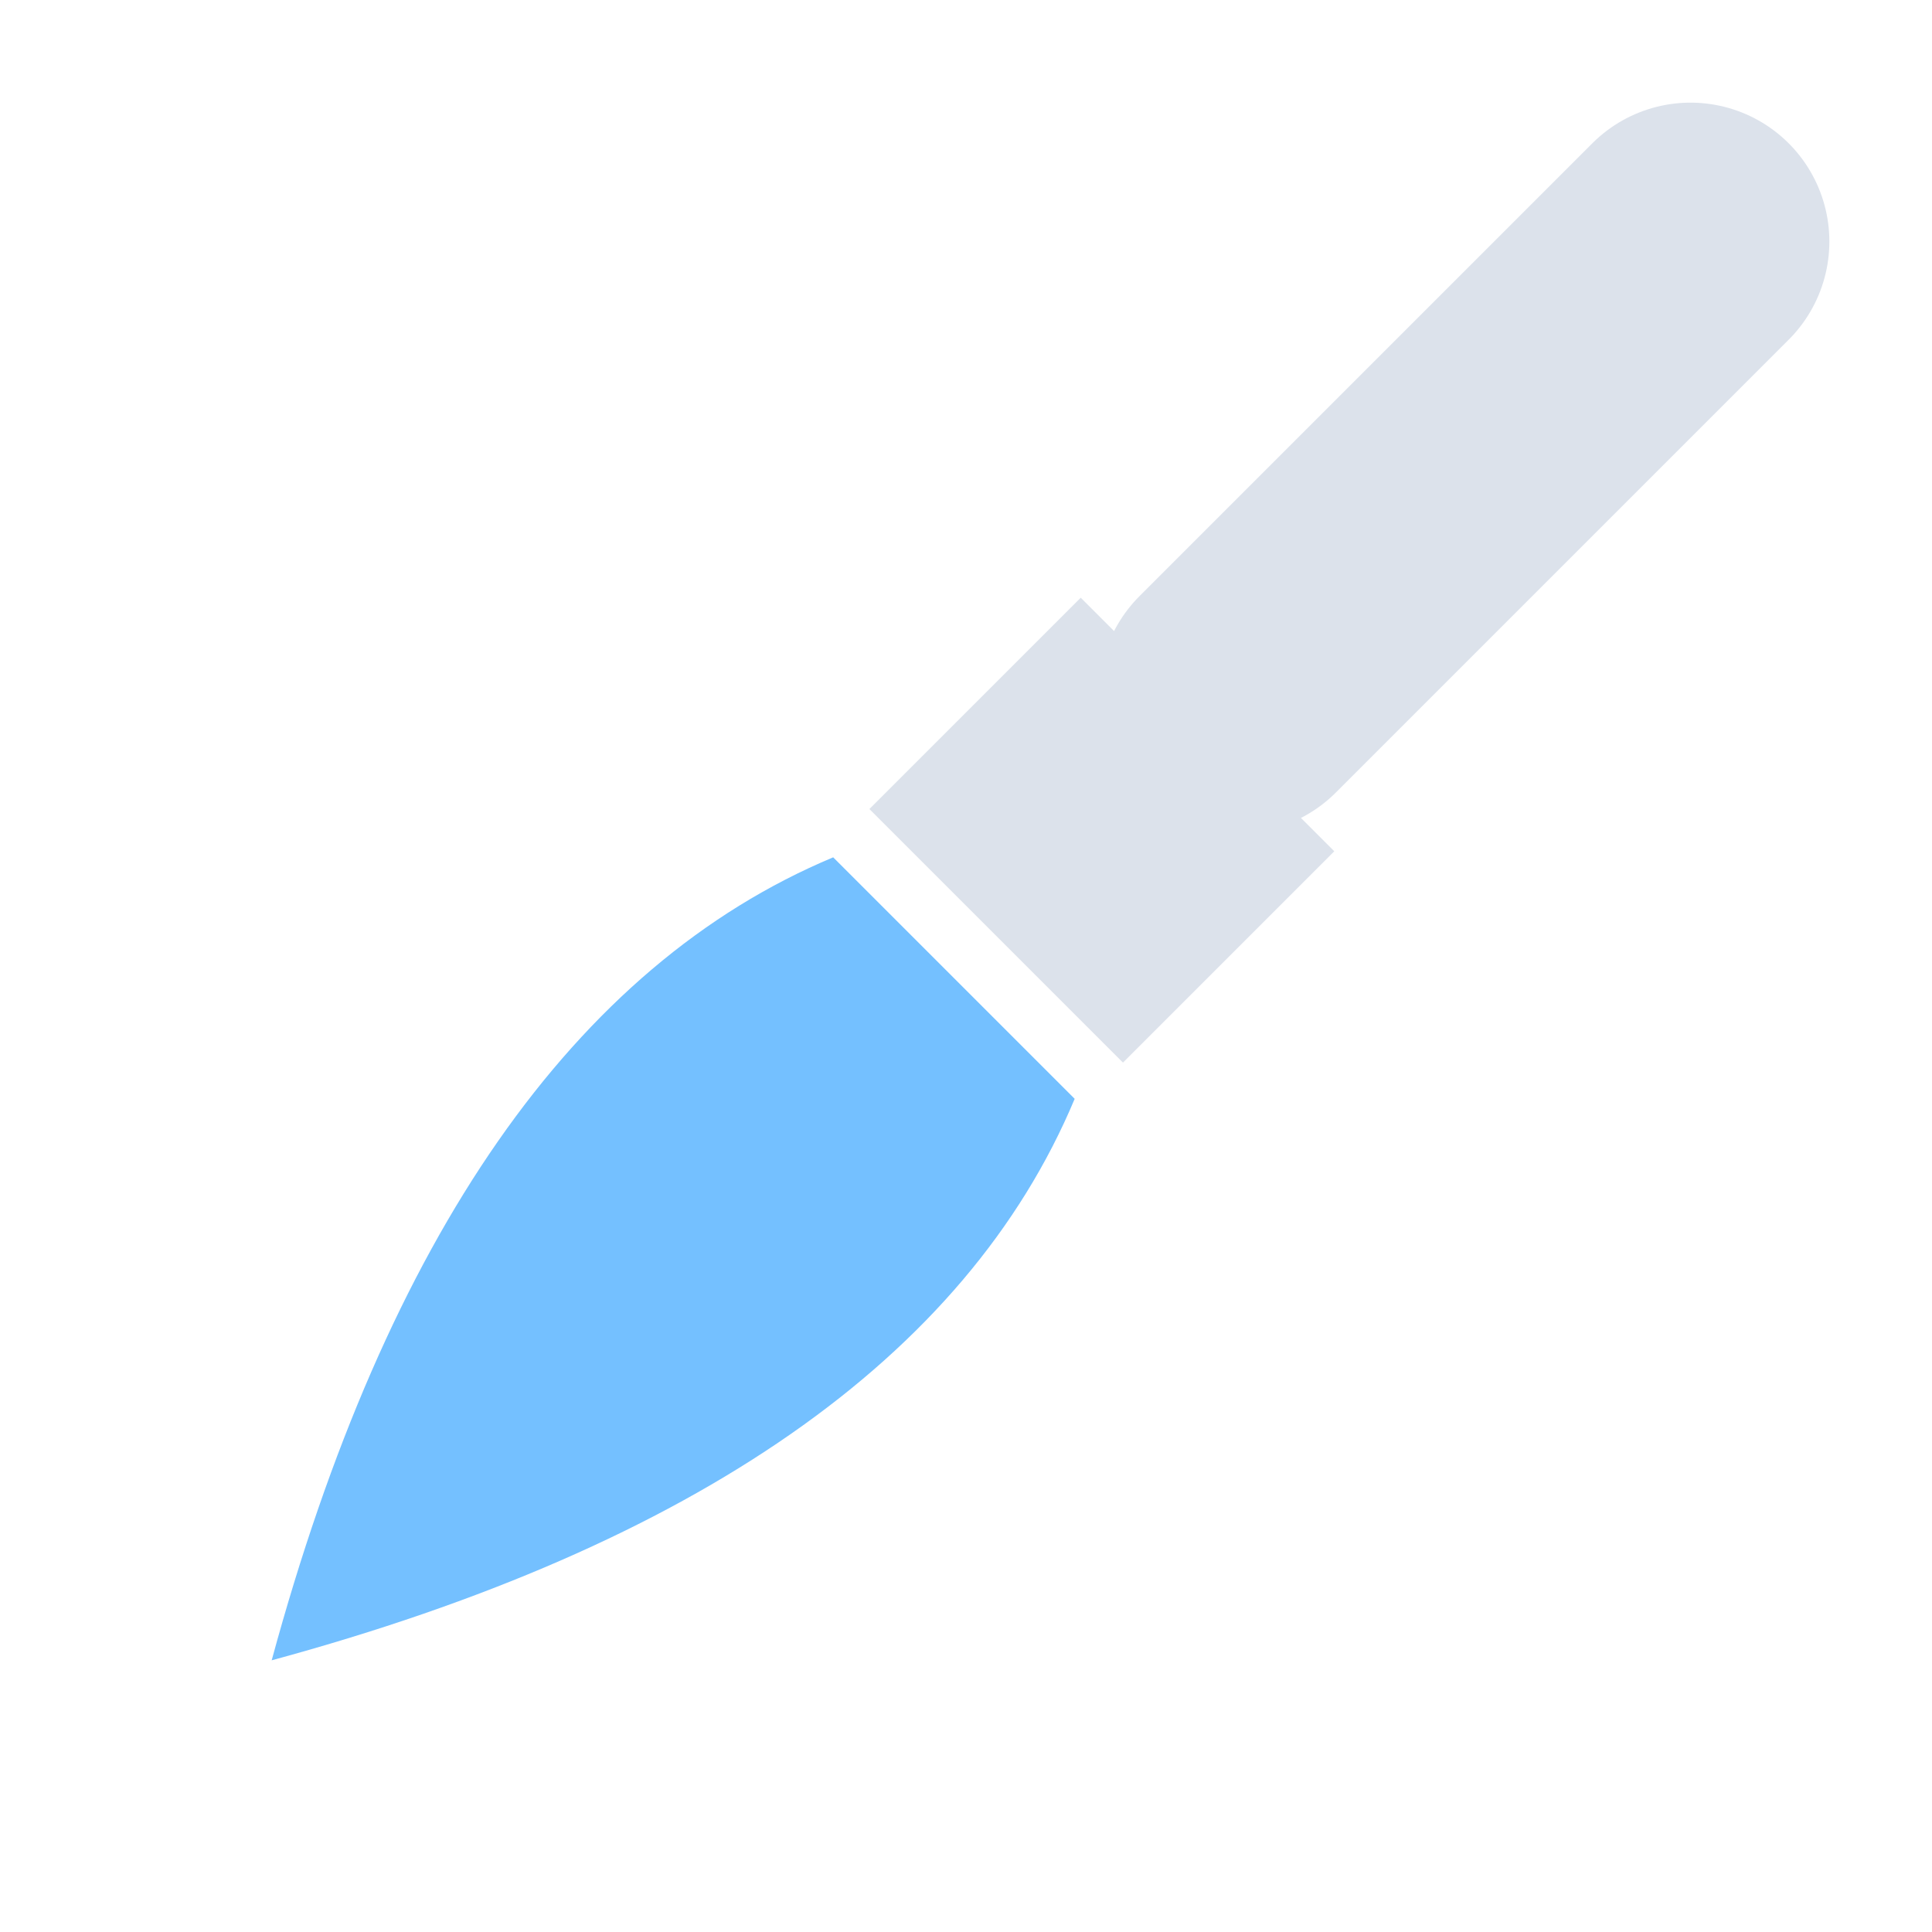
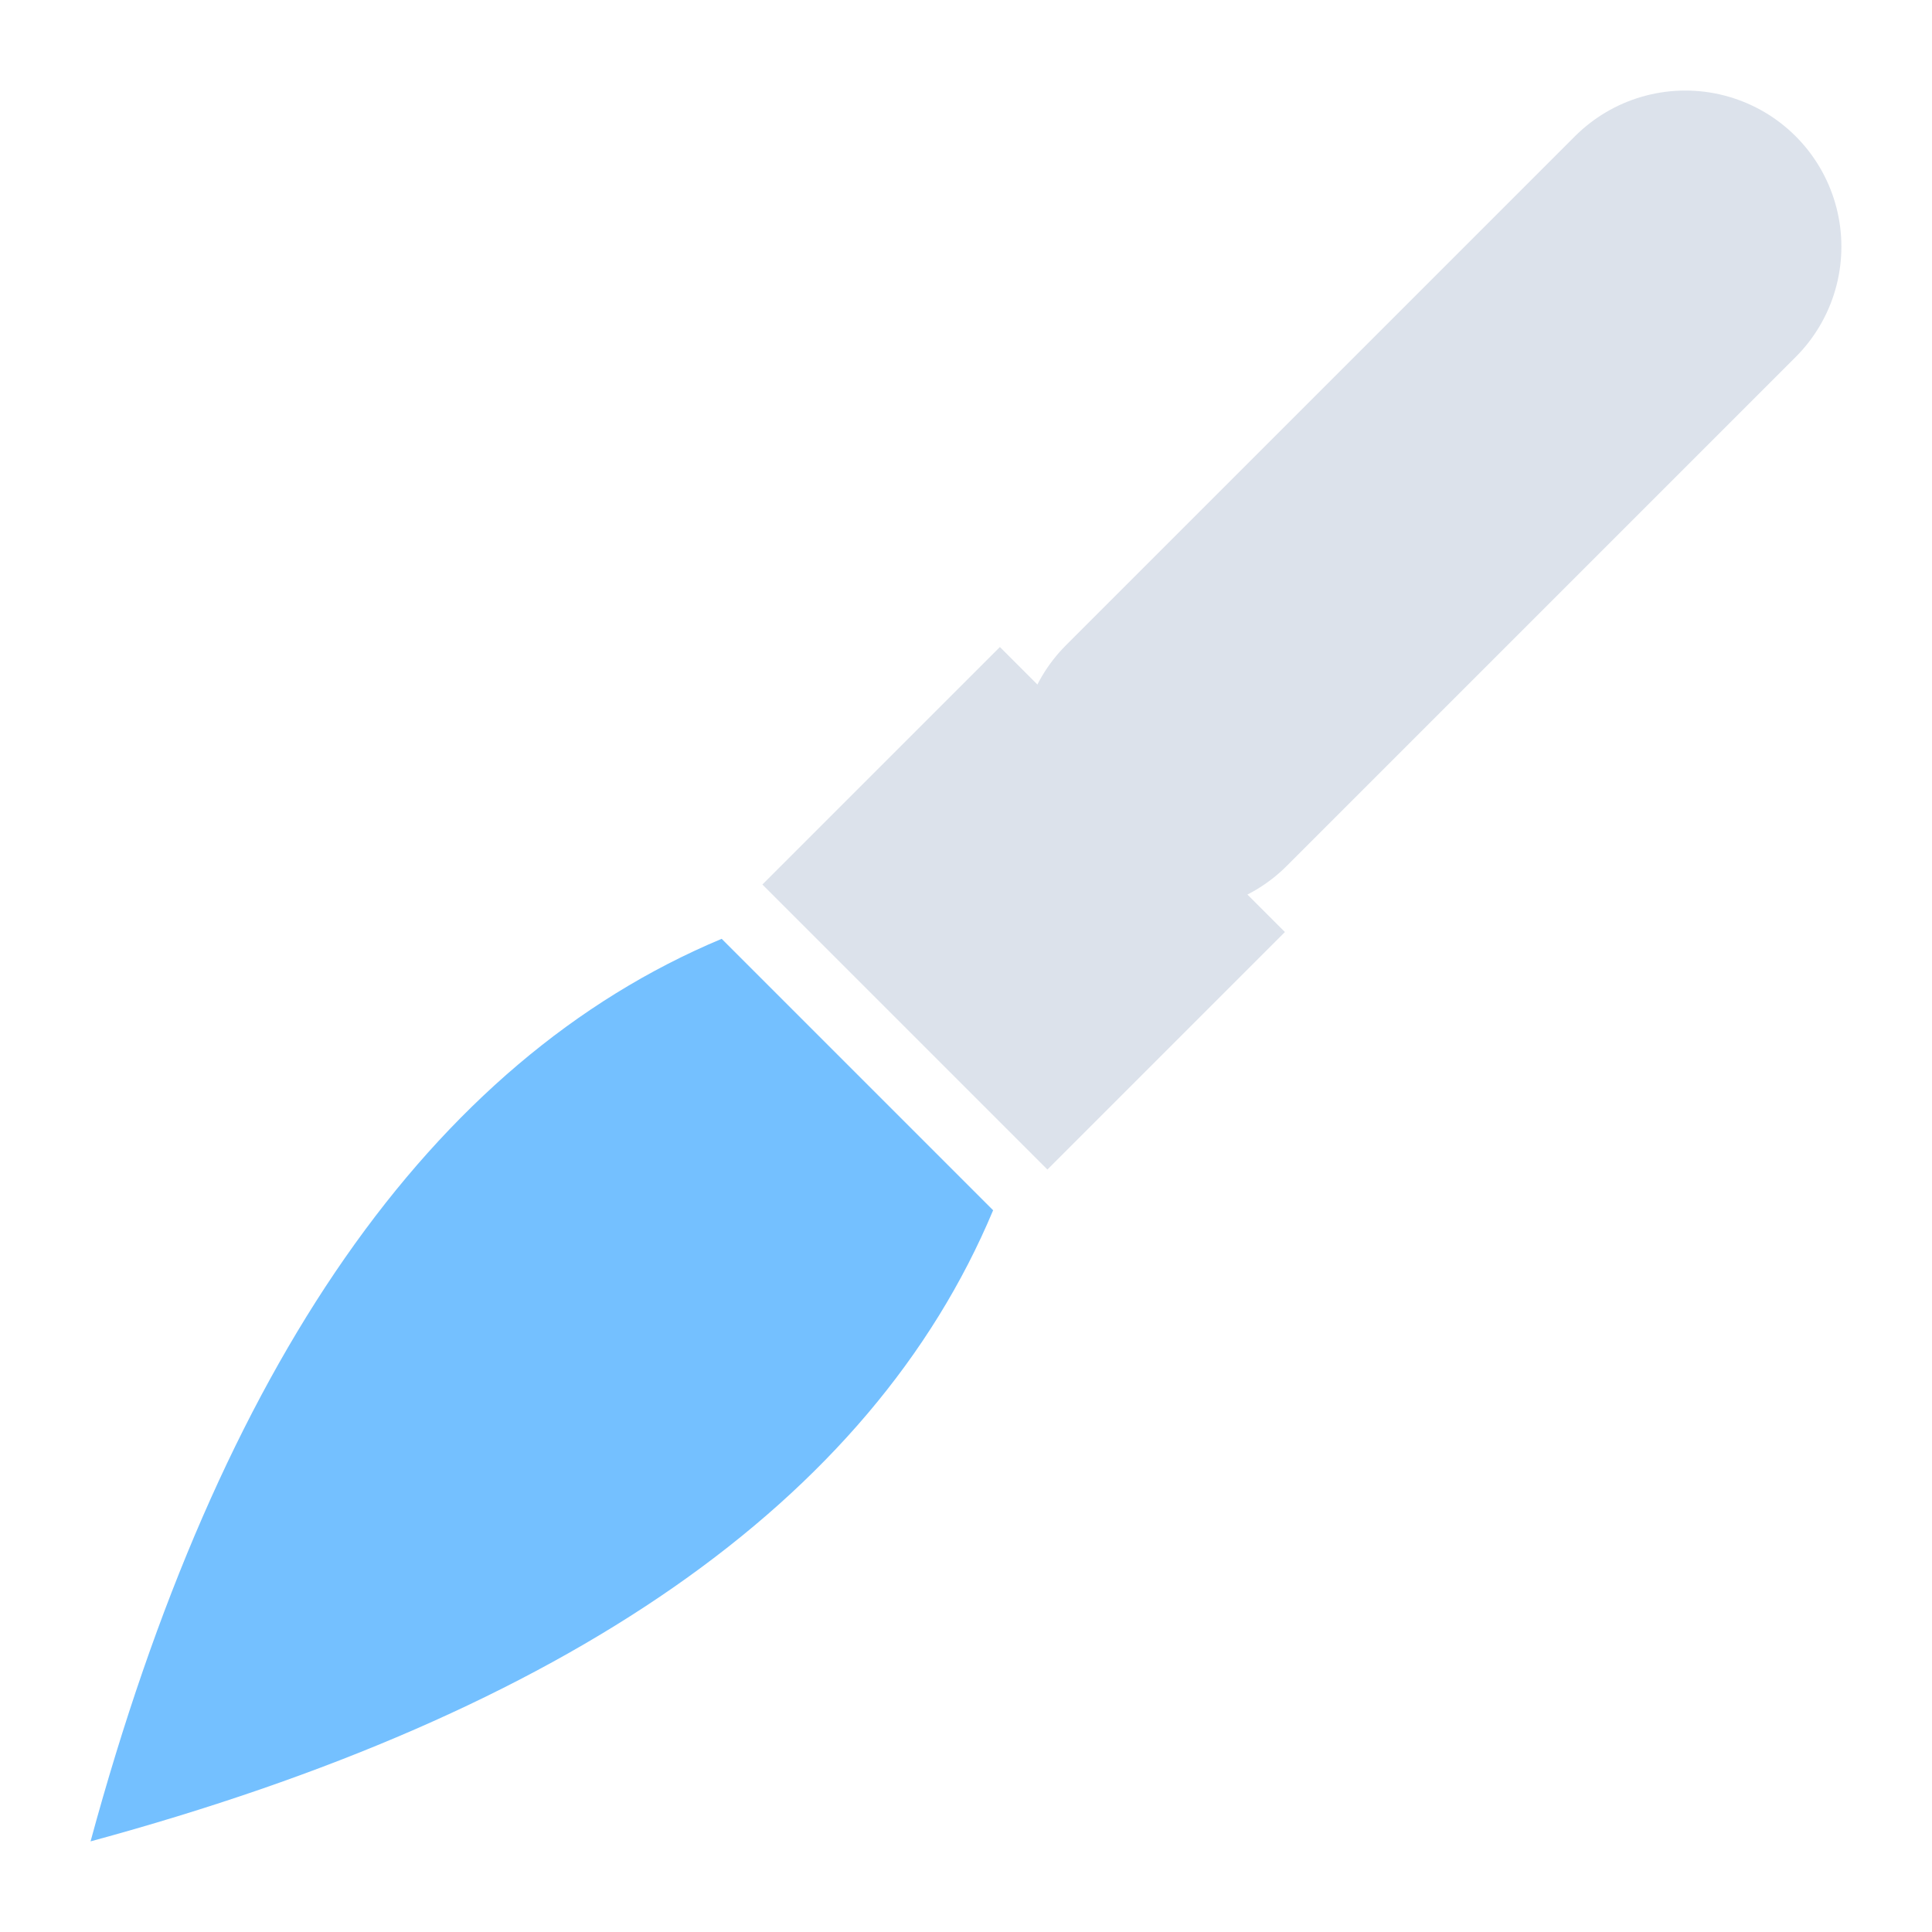
<svg xmlns="http://www.w3.org/2000/svg" viewBox="0 0 32 32">
-   <path d="M28 4L20.5 11.5" fill="none" stroke="#dce2eb" stroke-width="4.6" stroke-linecap="round" />
-   <path d="M22.1 14.1L17.9 9.9L14.4 13.4L18.6 17.6Z" fill="#dce2eb" />
-   <path d="M13.8 14.2L17.8 18.2C16 22.5 11.5 25.6 4.5 27.5C6.4 20.5 9.5 16 13.8 14.2Z" fill="#74c0ff" />
+   <g transform="translate(-3.558 -0.411) scale(1.124)">
+     <path d="M28 4L20.5 11.5" fill="none" stroke="#dce2eb" stroke-width="4.6" stroke-linecap="round" />
+     <path d="M22.1 14.1L17.9 9.9L14.4 13.4L18.6 17.6Z" fill="#dce2eb" />
+     <path d="M13.8 14.2L17.8 18.2C16 22.5 11.5 25.6 4.5 27.5C6.4 20.5 9.5 16 13.8 14.2Z" fill="#74c0ff" />
+   </g>
</svg>
